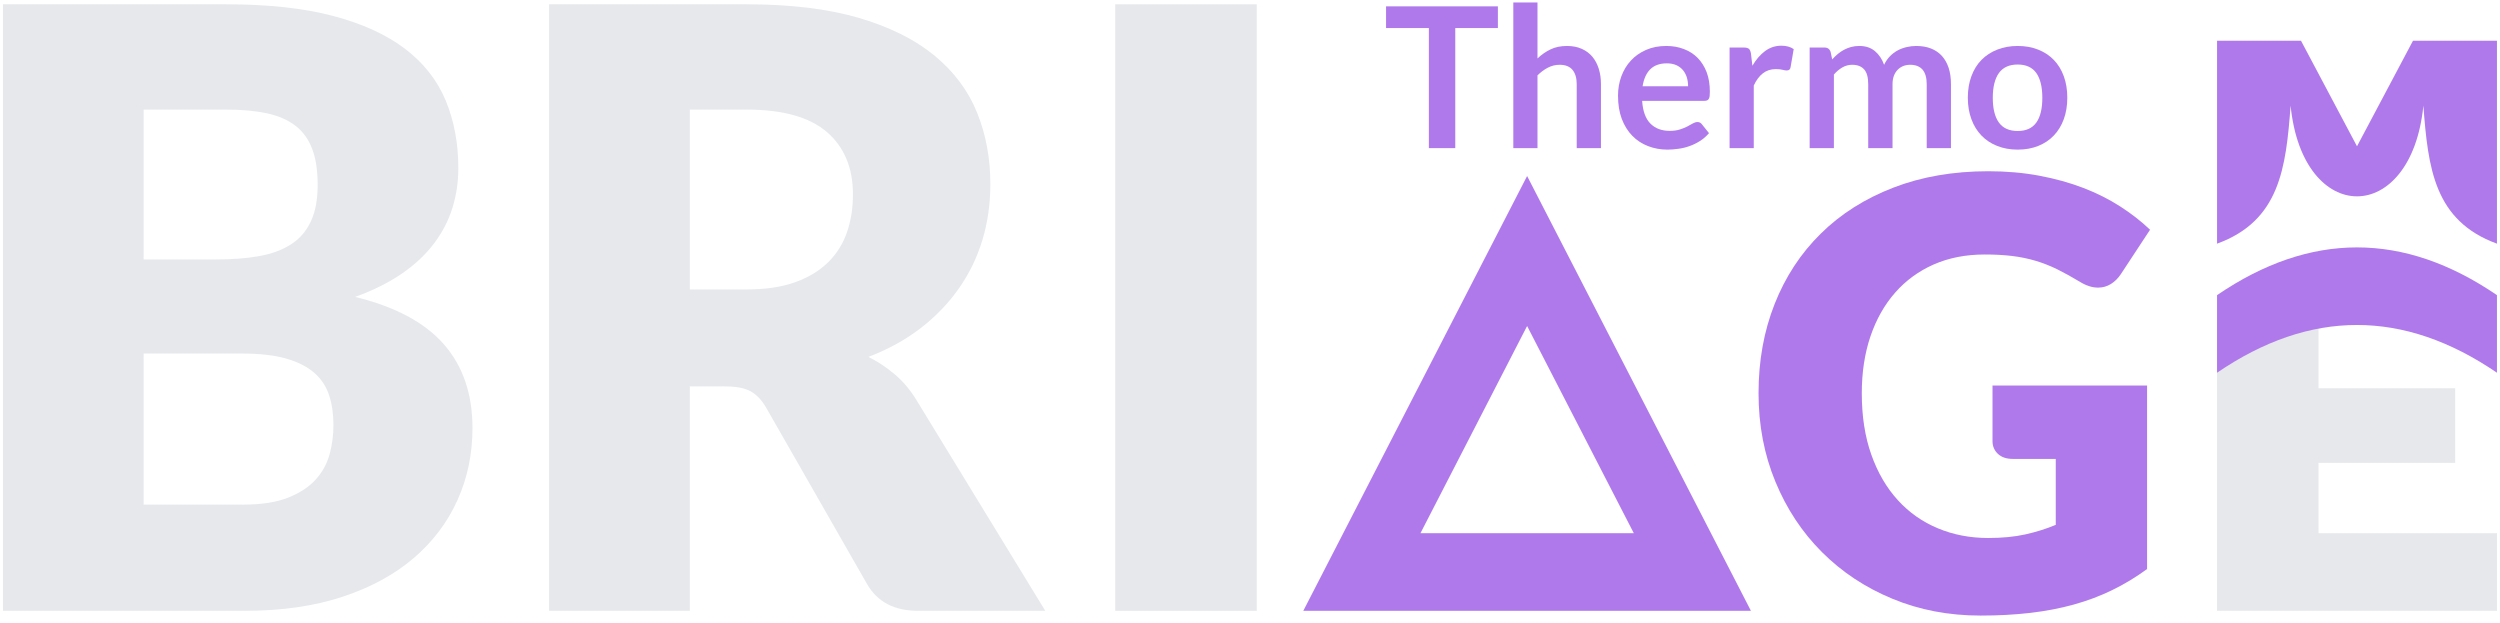
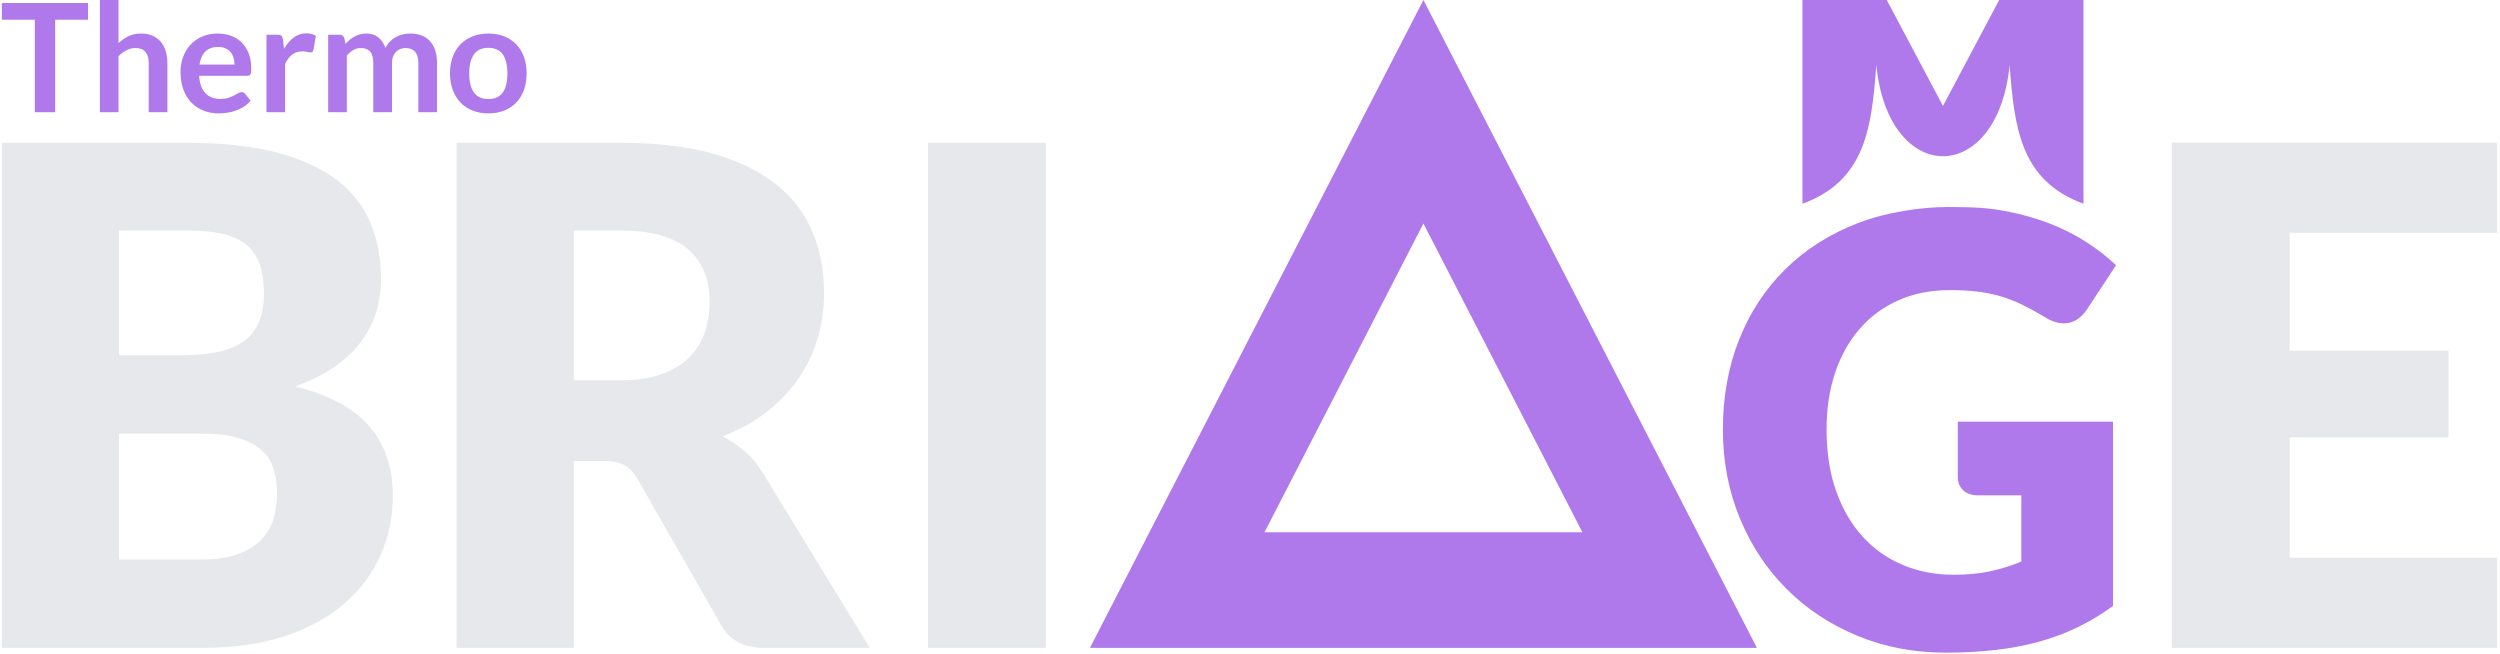
- <svg xmlns="http://www.w3.org/2000/svg" viewBox="42.76 -102.34 418.88 104.28" width="361.51" height="90" role="img" aria-label="ThermoBRIDGE" version="1.1" id="svg1">
+ <svg xmlns="http://www.w3.org/2000/svg" viewBox="42.76 -102.34 417.186 109.128" width="360.048" height="94.184" role="img" aria-label="ThermoBRIDGE" version="1.1" id="svg1">
  <defs id="defs1" />
-   <g id="text-colour">
-     <path id="B" fill="#e6e8eb" d="m 43.256,0 v -101.622 h 37.381 q 10.529,0 17.927,1.949 7.39,1.957 12.064,5.51 4.674,3.561 6.804,8.649 2.121,5.096 2.121,11.374 0,3.415 -0.974,6.588 -0.974,3.173 -3.07,5.967 -2.087,2.785 -5.364,5.053 -3.285,2.268 -7.881,3.941 10.037,2.44 14.849,7.916 4.812,5.476 4.812,14.056 0,6.485 -2.509,12.064 -2.509,5.588 -7.355,9.735 -4.846,4.148 -11.96,6.485 Q 92.985,0 83.844,0 Z m 23.575,-43.107 v 25.317 h 16.599 q 4.674,0 7.631,-1.181 2.966,-1.19 4.639,-3.07 1.673,-1.88 2.302,-4.251 0.629,-2.371 0.629,-4.812 0,-2.794 -0.733,-5.027 -0.733,-2.233 -2.509,-3.768 -1.776,-1.535 -4.708,-2.371 -2.932,-0.836 -7.399,-0.836 z m 0,-15.763 h 12.271 q 3.906,0 7.045,-0.552 3.139,-0.56 5.338,-1.957 2.199,-1.397 3.346,-3.837 1.155,-2.44 1.155,-6.14 0,-3.622 -0.914,-6.027 -0.905,-2.406 -2.785,-3.872 -1.888,-1.466 -4.777,-2.095 -2.897,-0.629 -6.873,-0.629 H 66.831 Z" style="stroke-width:0.862" />
-     <path id="R" fill="#e6e8eb" d="M 158.339,-37.596 V 0 h -23.575 v -101.622 h 33.061 q 11.02,0 18.798,2.268 7.769,2.268 12.693,6.312 4.915,4.044 7.148,9.554 2.233,5.51 2.233,11.995 0,4.958 -1.328,9.347 -1.328,4.398 -3.941,8.123 -2.613,3.734 -6.416,6.666 -3.803,2.932 -8.752,4.812 2.371,1.181 4.424,2.932 2.061,1.742 3.596,4.251 L 217.898,0 h -21.342 q -5.924,0 -8.511,-4.467 L 171.17,-33.966 q -1.112,-1.957 -2.613,-2.794 -1.5,-0.836 -4.225,-0.836 z m 0,-16.246 h 9.485 q 4.812,0 8.192,-1.224 3.38,-1.216 5.545,-3.38 2.164,-2.164 3.139,-5.062 0.974,-2.889 0.974,-6.243 0,-6.691 -4.355,-10.46 -4.363,-3.768 -13.495,-3.768 h -9.485 z" style="stroke-width:0.862" />
-     <path id="I" fill="#e6e8eb" d="M 253.33,0 H 229.617 V -101.622 H 253.33 Z" style="stroke-width:0.862" />
-     <path id="E" fill="#e6e8eb" d="m 414.23,0 h 46.9 v -13 h -29.9 l 0,-11.79 h 22.9 v -12.5 h -22.9 l 0,-18.878 c -5.667,1.06 -11.333,3.523 -17,7.39 z" />
+   <g id="text-colour" transform="translate(-0.1874645,5.769205)">
+     <path id="B" fill="#e6e8eb" d="m 43.256,0 v -84.277 h 31 q 8.732,0 14.867,1.616 6.129,1.623 10.005,4.57 3.876,2.953 5.642,7.173 1.759,4.226 1.759,9.432 0,2.832 -0.808,5.464 -0.808,2.632 -2.546,4.949 -1.731,2.31 -4.448,4.191 -2.725,1.881 -6.536,3.268 8.324,2.024 12.314,6.565 3.99,4.541 3.99,11.656 0,5.378 -2.081,10.005 -2.081,4.634 -6.1,8.074 -4.019,3.44 -9.919,5.378 Q 84.497,0 76.916,0 Z m 19.551,-35.749 v 20.996 h 13.766 q 3.876,0 6.329,-0.98 2.46,-0.987 3.847,-2.546 1.387,-1.559 1.909,-3.526 0.522,-1.967 0.522,-3.99 0,-2.317 -0.608,-4.169 -0.608,-1.852 -2.081,-3.125 -1.473,-1.273 -3.905,-1.967 -2.431,-0.694 -6.136,-0.694 z m 0,-13.072 h 10.176 q 3.239,0 5.843,-0.458 2.603,-0.465 4.427,-1.623 1.824,-1.158 2.775,-3.182 0.958,-2.024 0.958,-5.092 0,-3.003 -0.758,-4.999 -0.751,-1.995 -2.31,-3.211 -1.566,-1.216 -3.962,-1.738 -2.403,-0.522 -5.699,-0.522 H 62.807 Z" style="stroke-width:0.715" />
+     <path id="R" fill="#e6e8eb" d="M 138.696,-31.179 V 0 h -19.551 v -84.277 h 27.418 q 9.139,0 15.59,1.881 6.443,1.881 10.527,5.235 4.076,3.354 5.928,7.924 1.852,4.57 1.852,9.947 0,4.112 -1.101,7.752 -1.101,3.647 -3.268,6.736 -2.167,3.096 -5.321,5.528 -3.154,2.431 -7.258,3.99 1.967,0.98 3.669,2.431 1.709,1.445 2.982,3.526 L 188.089,0 h -17.699 q -4.913,0 -7.058,-3.704 L 149.337,-28.169 q -0.923,-1.623 -2.167,-2.317 -1.244,-0.694 -3.504,-0.694 z m 0,-13.473 h 7.866 q 3.99,0 6.794,-1.015 2.803,-1.008 4.598,-2.803 1.795,-1.795 2.603,-4.198 0.808,-2.396 0.808,-5.177 0,-5.549 -3.611,-8.674 -3.619,-3.125 -11.192,-3.125 h -7.866 z" style="stroke-width:0.715" />
+     <path id="I" fill="#e6e8eb" d="m 217.473,0 h -19.666 v -84.277 h 19.666 z" style="stroke-width:0.715" />
  </g>
-   <g id="purple">
-     <g id="g3">
-       <path id="Delta" fill="#af79ec" fill-rule="evenodd" d="M261.13 0L336.13 0L298.63 -72.85ZM280.76 -13L298.63 -47.72L316.51 -13Z" />
-       <path id="G" fill="#af79ec" d="m 375.907,-12.2 q 3.5,0 6.2,-0.6 2.7,-0.6 5.1,-1.6 v -11.05 h -7.2 q -1.6,0 -2.5,-0.85 -0.9,-0.85 -0.9,-2.15 v -9.3 h 25.9 V -7 q -2.8,2.05 -5.82,3.52 -3.03,1.48 -6.45,2.43 -3.43,0.95 -7.3,1.4 -3.88,0.45 -8.33,0.45 -8,0 -14.8,-2.83 -6.8,-2.82 -11.77,-7.8 -4.98,-4.97 -7.8,-11.79 -2.83,-6.83 -2.83,-14.83 0,-8.15 2.7,-14.97 2.7,-6.83 7.73,-11.78 5.02,-4.95 12.15,-7.7 7.12,-2.75 15.92,-2.75 4.55,0 8.55,0.75 4,0.75 7.38,2.05 3.37,1.3 6.17,3.1 2.8,1.8 5,3.9 l -4.9,7.45 q -0.7,1.05 -1.67,1.65 -0.98,0.6 -2.13,0.6 -1.5,0 -3.1,-1 -2,-1.2 -3.77,-2.08 -1.78,-0.87 -3.63,-1.42 -1.85,-0.55 -3.9,-0.8 -2.05,-0.25 -4.6,-0.25 -4.75,0 -8.55,1.67 -3.8,1.68 -6.47,4.73 -2.68,3.05 -4.13,7.32 -1.45,4.28 -1.45,9.53 0,5.8 1.6,10.3 1.6,4.5 4.43,7.6 2.82,3.1 6.7,4.72 3.87,1.63 8.47,1.63 z" />
-     </g>
-     <path id="E-arc" fill="#af79ec" d="m 414.23,-52.889 q 23.45,-16 46.9,0 v 13 q -23.45,-16 -46.9,0 z" />
-     <path id="M" d="m 414.231,-95.512 v 34 c 10.512,-3.845 11.539,-12.66 12.327,-23.134 2.002,20.271 20.242,20.27 22.243,0 0.787,10.474 1.817,19.29 12.329,23.134 v -34 h -14.07 l -9.38,17.681 -9.38,-17.681 z" style="fill:#af79ec;fill-opacity:1" />
-     <g id="g1" transform="matrix(1.095116,0,0,1.095116,-77.52773,12.24076)">
+   <g id="purple" transform="translate(-0.1874645,5.769205)">
+     <path id="Delta" fill="#af79ec" fill-rule="evenodd" d="M 224.829,0 H 336.13 l -55.651,-108.111 z m 29.131,-19.292 26.519,-51.525 26.534,51.525 z" style="stroke-width:1.484" />
+     <path id="G" fill="#af79ec" d="m 368.955,-12.2 c 2.333,0 4.4,-0.2 6.2,-0.6 1.8,-0.4 3.5,-0.933 5.1,-1.6 v -11.05 h -7.2 c -1.067,0 -1.9,-0.283 -2.5,-0.85 -0.6,-0.567 -0.9,-1.283 -0.9,-2.15 v -9.3 h 25.9 V -7 c -1.867,1.367 -3.807,2.54 -5.82,3.52 -2.02,0.987 -4.17,1.797 -6.45,2.43 -2.287,0.633 -4.72,1.1 -7.3,1.4 -2.587,0.3 -5.363,0.45 -8.33,0.45 -5.333,0 -10.267,-0.943 -14.8,-2.83 -4.533,-1.88 -8.457,-4.48 -11.77,-7.8 -3.32,-3.313 -5.92,-7.243 -7.8,-11.79 -1.887,-4.553 -2.83,-9.497 -2.83,-14.83 0,-5.433 0.9,-10.423 2.7,-14.97 1.8,-4.553 4.377,-8.48 7.73,-11.78 3.347,-3.3 7.397,-5.867 12.15,-7.7 4.747,-1.833 10.586,-2.666 15.036,-2.666 4.45,0 6.767,0.166 9.434,0.666 2.667,0.5 5.127,1.183 7.38,2.05 2.247,0.867 4.303,1.9 6.17,3.1 1.867,1.2 3.533,2.5 5,3.9 l -4.9,7.45 c -0.467,0.7 -1.023,1.25 -1.67,1.65 -0.653,0.4 -1.363,0.6 -2.13,0.6 -1,0 -2.033,-0.333 -3.1,-1 -1.333,-0.8 -2.59,-1.493 -3.77,-2.08 -1.187,-0.58 -2.397,-1.053 -3.63,-1.42 -1.233,-0.367 -2.533,-0.633 -3.9,-0.8 -1.367,-0.167 -2.9,-0.25 -4.6,-0.25 -3.167,0 -6.017,0.557 -8.55,1.67 -2.533,1.12 -4.69,2.697 -6.47,4.73 -1.787,2.033 -3.163,4.473 -4.13,7.32 -0.967,2.853 -1.45,6.03 -1.45,9.53 0,3.867 0.533,7.3 1.6,10.3 1.067,3 2.543,5.533 4.43,7.6 1.88,2.067 4.113,3.64 6.7,4.72 2.58,1.087 5.403,1.63 8.47,1.63 z" />
+     <path id="M" d="m 343.731,-108.111 v 34 c 10.512,-3.845 11.539,-12.66 12.327,-23.134 2.002,20.271 20.242,20.27 22.243,0 0.787,10.474 1.817,19.29 12.329,23.134 v -34 h -14.07 l -9.38,17.681 -9.38,-17.681 z" style="fill:#af79ec;fill-opacity:1" />
+     <g id="g1" transform="matrix(0.8401815,0,0,0.8401815,-227.2034,-20.51502)">
      <g id="g2" transform="translate(14.9057,0.3821976)">
        <path id="Thermo-T" fill="#af79ec" d="m 324.11,-104.04 v 3.32 h -6.52 v 18.37 h -4.04 v -18.37 H 307 v -3.32 z" />
        <path id="Thermo-h" fill="#af79ec" d="m 326.47,-82.35 v -22.29 h 3.7 v 8.57 q 0.9,-0.86 1.98,-1.38 1.08,-0.53 2.54,-0.53 1.26,0 2.23,0.43 0.98,0.43 1.63,1.2 0.65,0.77 0.99,1.84 0.34,1.08 0.34,2.37 v 9.79 h -3.71 v -9.79 q 0,-1.41 -0.65,-2.19 -0.65,-0.77 -1.96,-0.77 -0.96,0 -1.8,0.44 -0.84,0.43 -1.59,1.18 v 11.13 z" />
        <path id="Thermo-e" fill="#af79ec" d="m 349.88,-97.98 q 1.46,0 2.68,0.47 1.22,0.46 2.11,1.35 0.88,0.9 1.38,2.19 0.49,1.3 0.49,2.97 0,0.42 -0.03,0.69 -0.04,0.28 -0.14,0.44 -0.1,0.16 -0.26,0.22 -0.17,0.07 -0.42,0.07 h -9.51 q 0.16,2.37 1.27,3.48 1.11,1.11 2.94,1.11 0.9,0 1.56,-0.21 0.65,-0.21 1.14,-0.46 0.48,-0.26 0.85,-0.47 0.37,-0.21 0.71,-0.21 0.23,0 0.39,0.09 0.17,0.09 0.29,0.26 l 1.08,1.35 q -0.62,0.72 -1.38,1.2 -0.77,0.49 -1.6,0.78 -0.83,0.3 -1.69,0.41 -0.87,0.13 -1.68,0.13 -1.6,0 -2.98,-0.54 -1.38,-0.53 -2.4,-1.57 -1.02,-1.04 -1.61,-2.58 -0.58,-1.54 -0.58,-3.57 0,-1.57 0.51,-2.96 0.51,-1.38 1.46,-2.41 0.95,-1.03 2.33,-1.63 1.37,-0.6 3.09,-0.6 z m 0.08,2.66 q -1.62,0 -2.54,0.91 -0.91,0.92 -1.17,2.6 h 6.96 q 0,-0.72 -0.19,-1.36 -0.2,-0.64 -0.6,-1.12 -0.41,-0.48 -1.02,-0.76 -0.62,-0.27 -1.44,-0.27 z" />
        <path id="Thermo-r" fill="#af79ec" d="m 359.56,-82.35 v -15.39 h 2.17 q 0.57,0 0.8,0.21 0.22,0.21 0.3,0.72 l 0.22,1.86 q 0.83,-1.43 1.94,-2.25 1.11,-0.82 2.49,-0.82 1.14,0 1.89,0.52 l -0.48,2.78 q -0.05,0.27 -0.2,0.38 -0.15,0.11 -0.4,0.11 -0.23,0 -0.62,-0.1 -0.39,-0.11 -1.03,-0.11 -1.16,0 -1.98,0.64 -0.83,0.64 -1.4,1.87 v 9.58 z" />
        <path id="Thermo-m" fill="#af79ec" d="m 371.81,-82.35 v -15.39 h 2.27 q 0.72,0 0.94,0.68 l 0.24,1.14 q 0.41,-0.46 0.85,-0.83 0.44,-0.37 0.95,-0.64 0.5,-0.27 1.08,-0.43 0.57,-0.16 1.26,-0.16 1.46,0 2.4,0.79 0.93,0.78 1.4,2.09 0.36,-0.76 0.9,-1.31 0.54,-0.55 1.18,-0.89 0.65,-0.35 1.38,-0.51 0.72,-0.17 1.46,-0.17 1.27,0 2.26,0.39 0.99,0.39 1.67,1.14 0.67,0.75 1.03,1.83 0.35,1.08 0.35,2.48 v 9.79 h -3.71 v -9.79 q 0,-1.47 -0.64,-2.22 -0.65,-0.74 -1.89,-0.74 -0.57,0 -1.06,0.19 -0.49,0.2 -0.85,0.57 -0.37,0.37 -0.58,0.92 -0.21,0.56 -0.21,1.28 v 9.79 h -3.72 v -9.79 q 0,-1.55 -0.62,-2.25 -0.63,-0.71 -1.84,-0.71 -0.8,0 -1.49,0.4 -0.7,0.4 -1.3,1.09 v 11.26 z" />
        <path id="Thermo-o" fill="#af79ec" d="m 403.64,-97.98 q 1.73,0 3.13,0.56 1.4,0.55 2.39,1.57 0.99,1.02 1.53,2.49 0.54,1.47 0.54,3.29 0,1.83 -0.54,3.3 -0.54,1.47 -1.53,2.5 -0.99,1.04 -2.39,1.59 -1.4,0.56 -3.13,0.56 -1.72,0 -3.13,-0.56 -1.41,-0.55 -2.41,-1.59 -1,-1.03 -1.54,-2.5 -0.55,-1.47 -0.55,-3.3 0,-1.82 0.55,-3.29 0.54,-1.47 1.54,-2.49 1,-1.02 2.41,-1.57 1.41,-0.56 3.13,-0.56 z m 0,13.01 q 1.92,0 2.85,-1.29 0.92,-1.29 0.92,-3.78 0,-2.49 -0.92,-3.8 -0.93,-1.3 -2.85,-1.3 -1.95,0 -2.88,1.31 -0.93,1.31 -0.93,3.79 0,2.47 0.93,3.77 0.93,1.3 2.88,1.3 z" />
      </g>
    </g>
+     <path style="font-weight:900;font-size:114.965px;font-family:Lato;-inkscape-font-specification:'Lato Heavy';fill:#e6e8eb;stroke-width:9.316;stroke-linecap:round;stroke-linejoin:round;stroke-dasharray:27.949, 23.291;paint-order:stroke fill markers" d="m 459.643,-84.306 v 15.044 h -34.602 v 19.673 h 26.501 v 14.466 h -26.501 v 20.078 h 34.602 V 0 h -54.275 v -84.306 z" id="text1" aria-label="E" />
  </g>
</svg>
